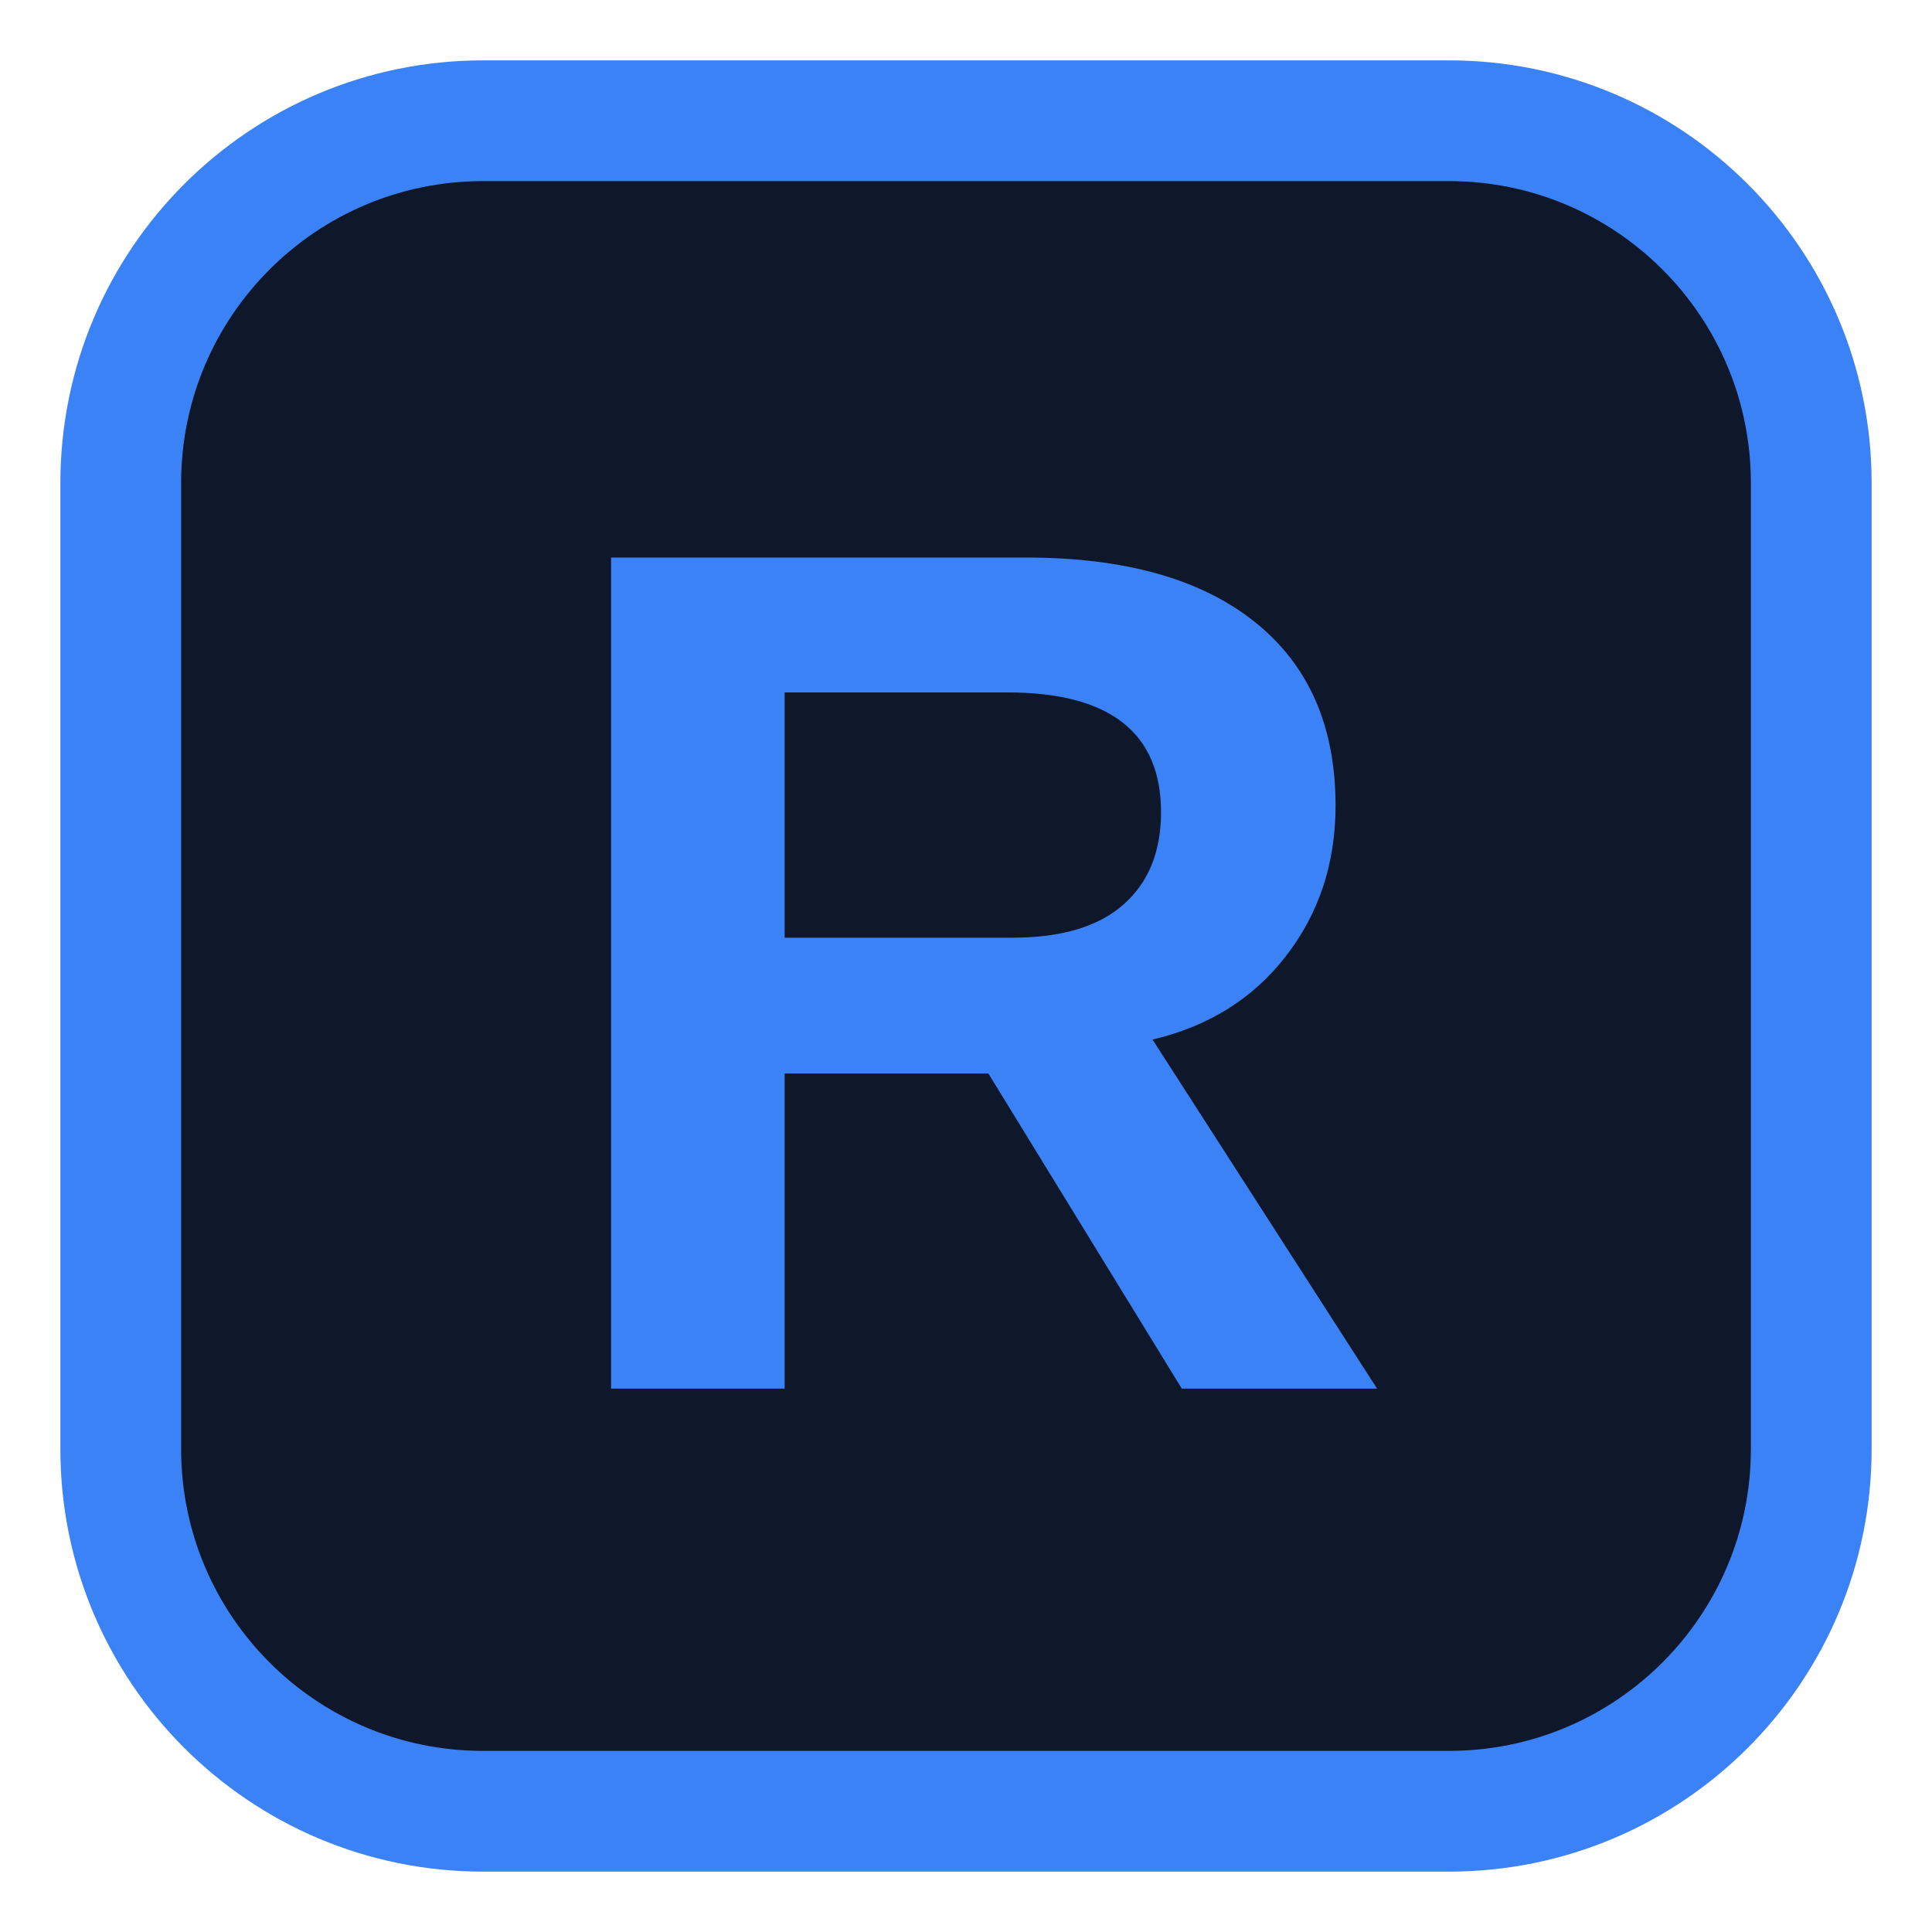
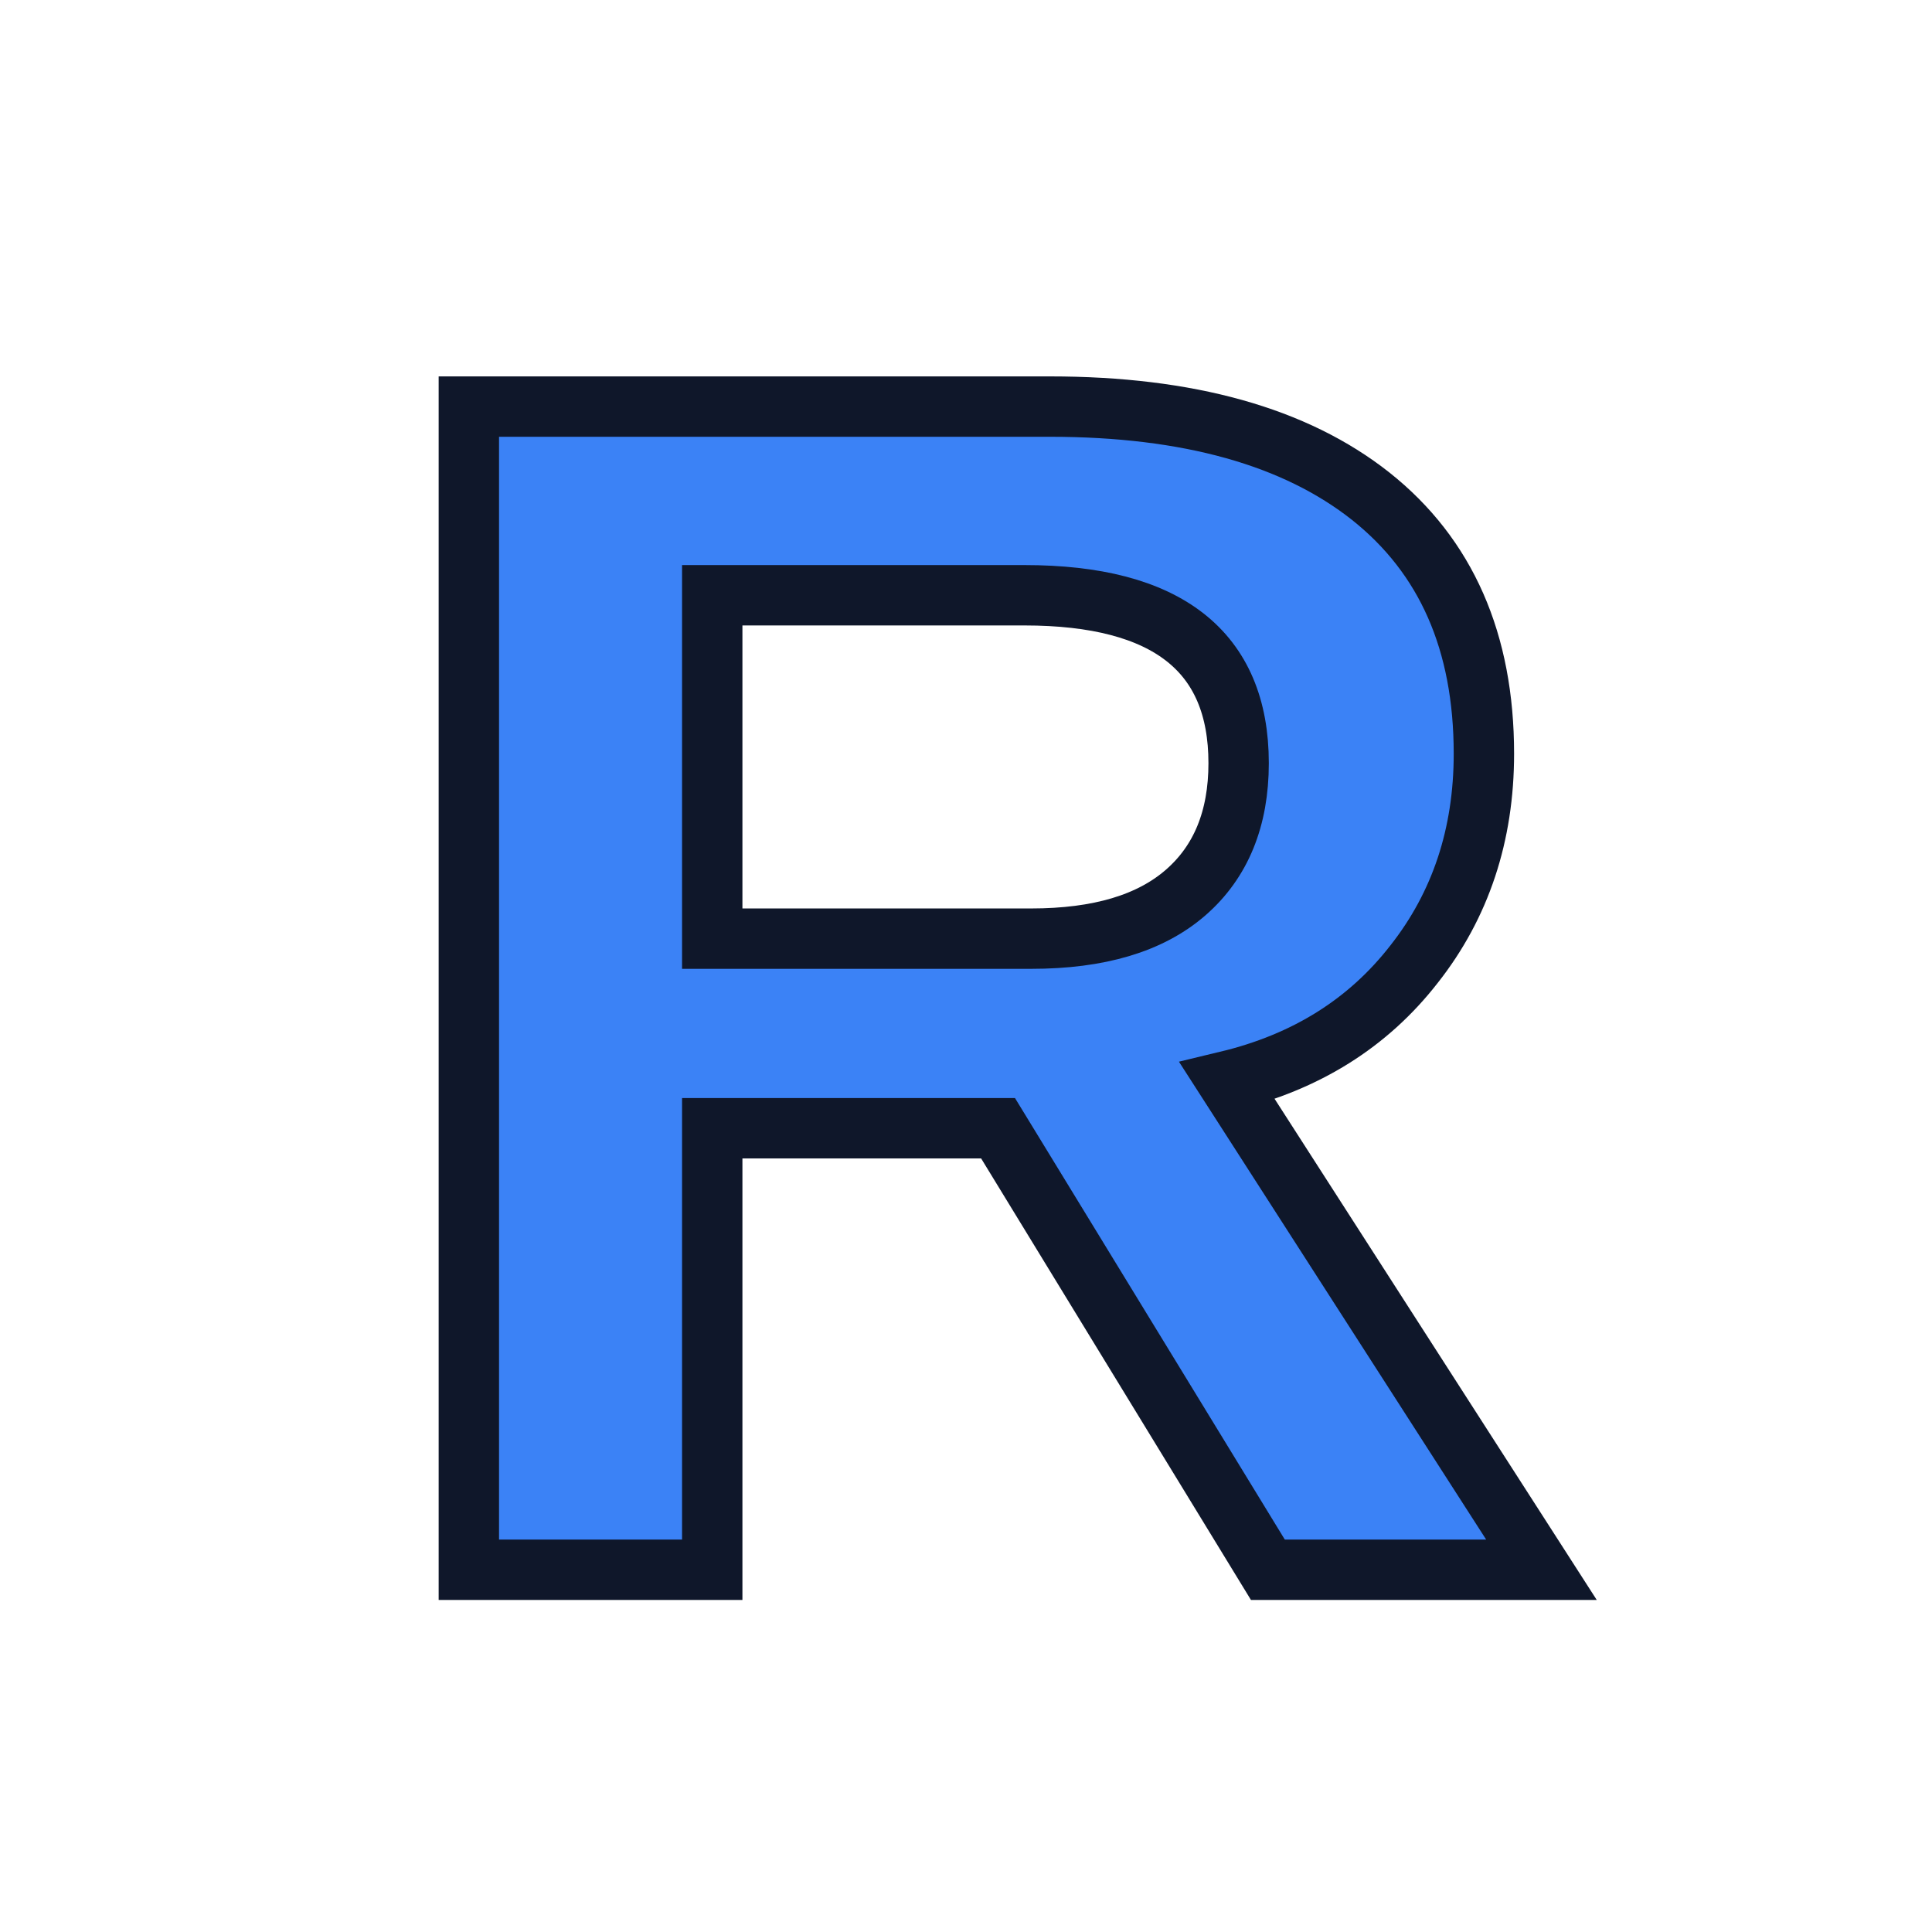
<svg xmlns="http://www.w3.org/2000/svg" width="32" height="32" viewBox="0 0 32 32" fill="none">
-   <rect x="2" y="2" width="28" height="28" rx="6" fill="#0f172a" stroke="#3b82f6" stroke-width="2" />
-   <text x="16" y="23" text-anchor="middle" font-family="Arial, sans-serif" font-weight="bold" font-size="20" fill="#3b82f6">R</text>
+   <text x="16" y="26" text-anchor="middle" font-family="Arial, sans-serif" font-weight="bold" font-size="28" fill="#3b82f6" stroke="#0f172a" stroke-width="1">R</text>
</svg>
